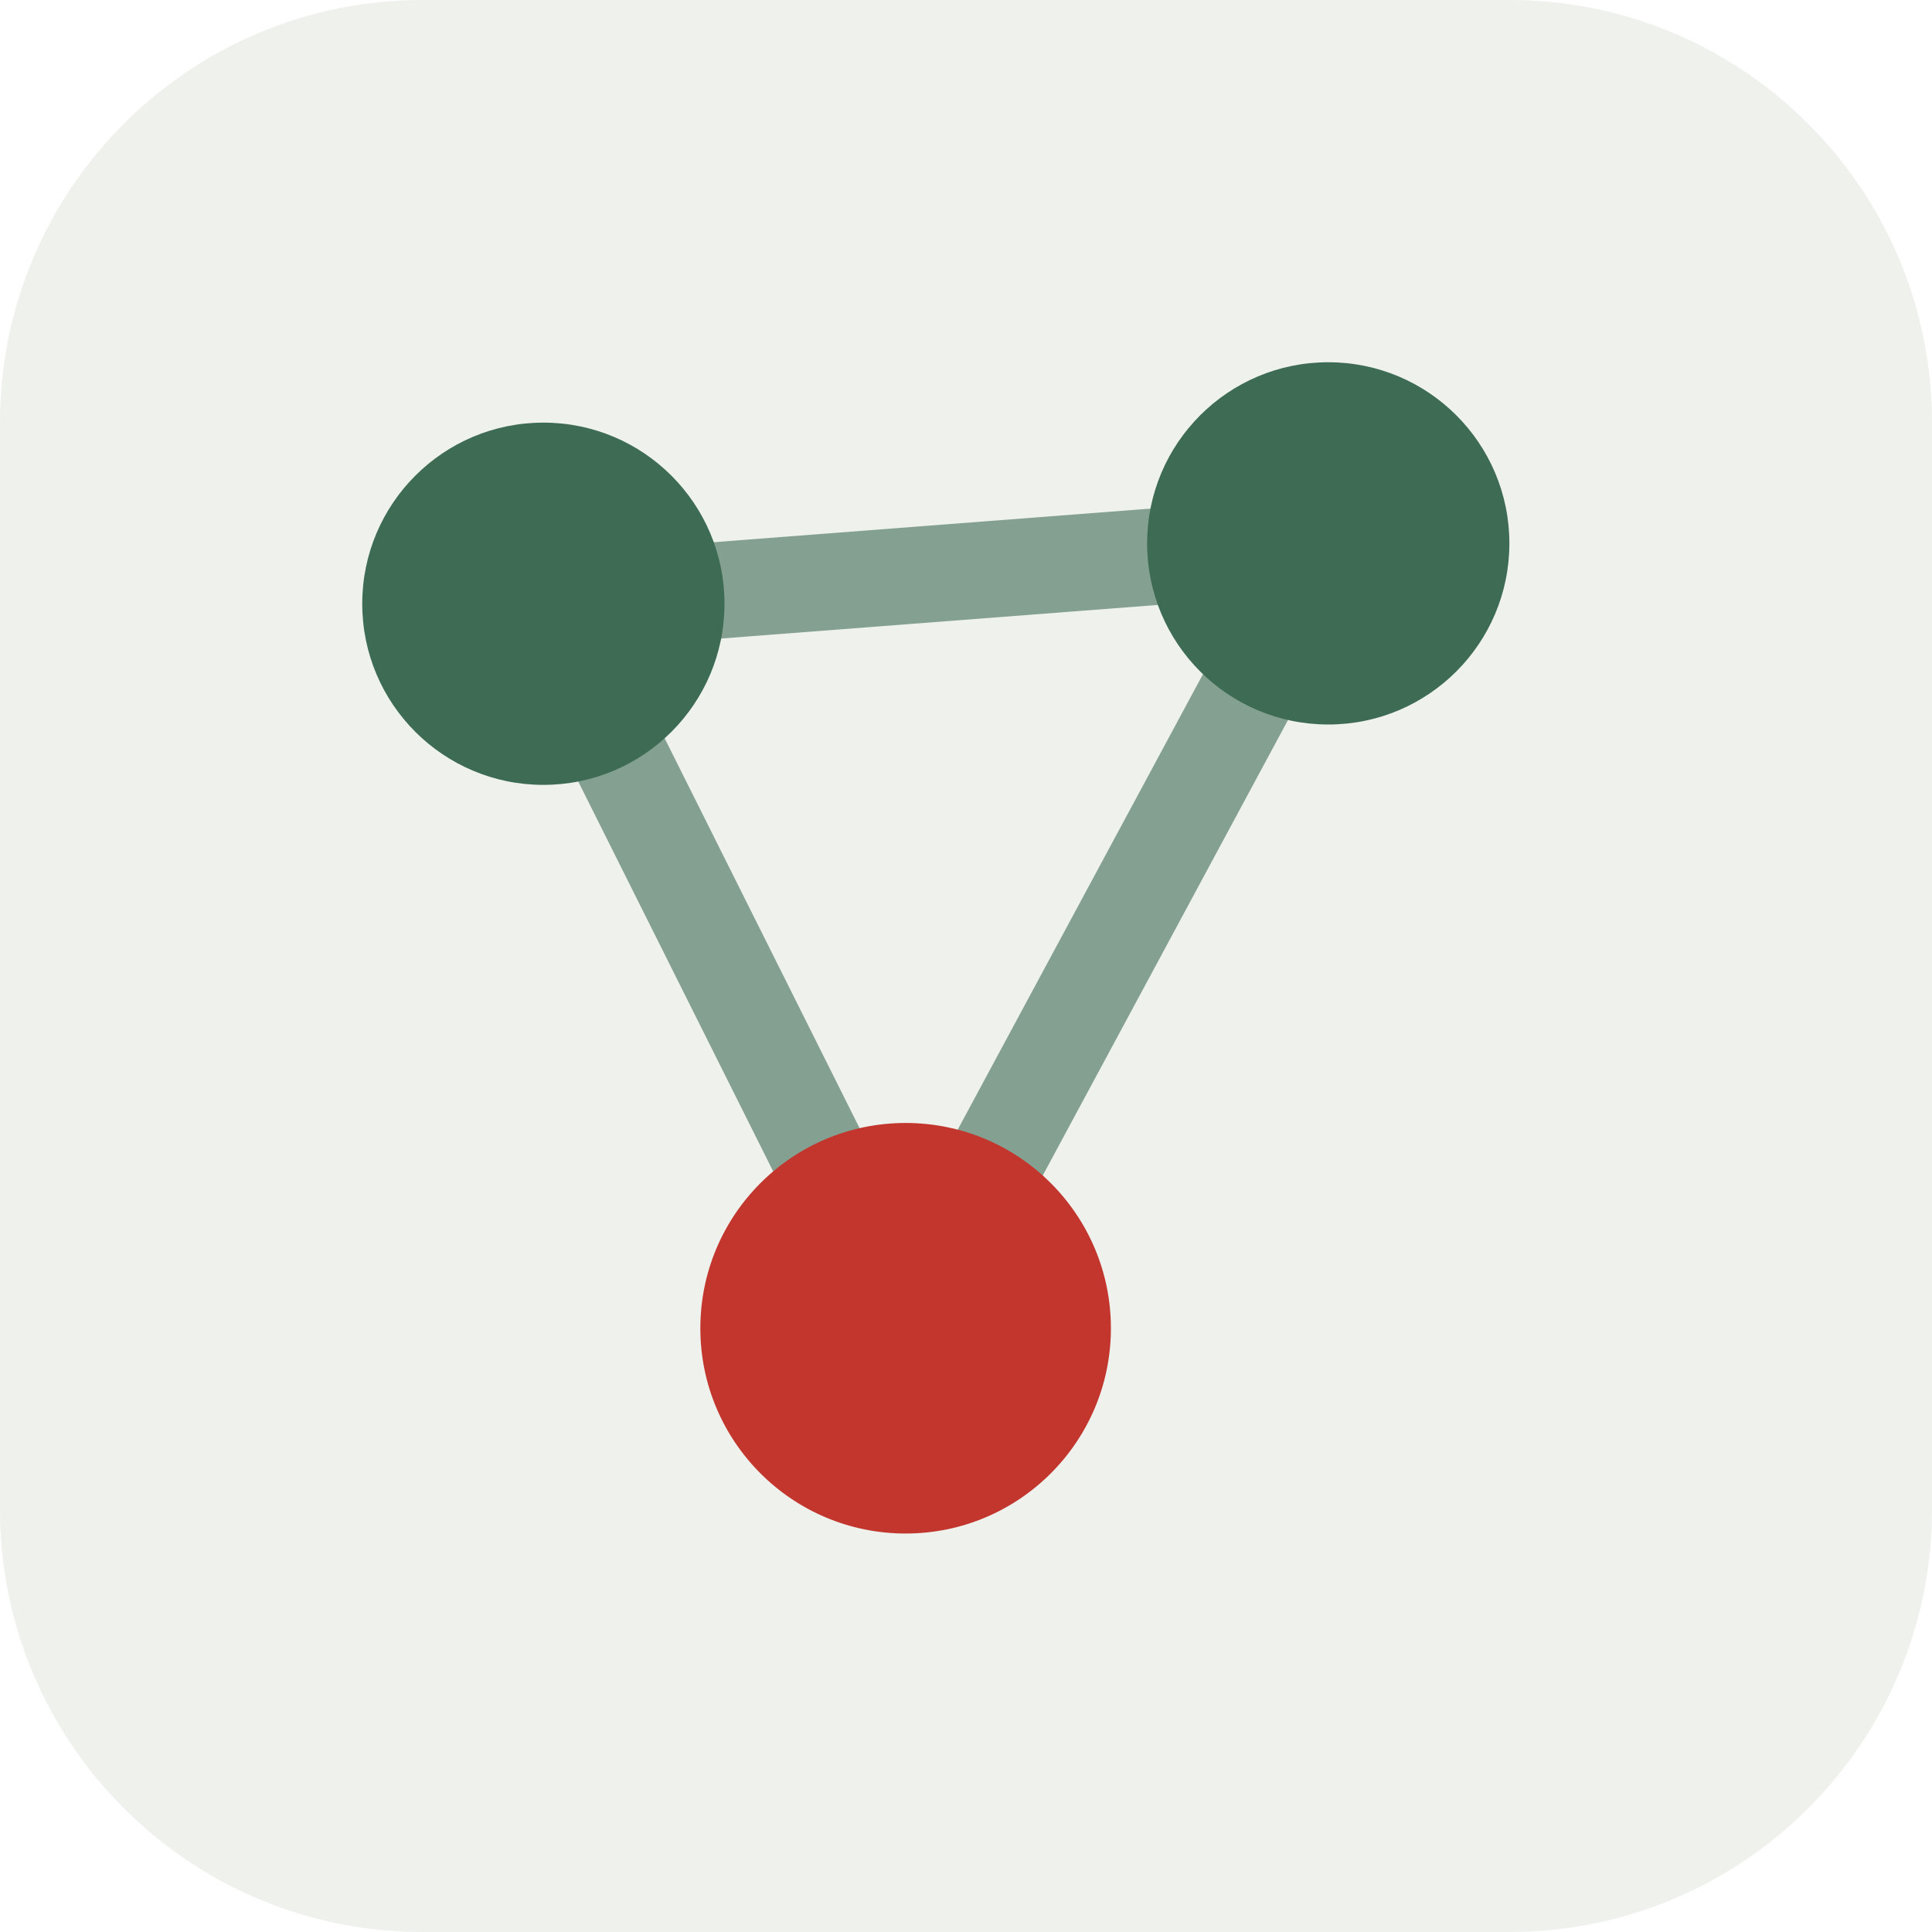
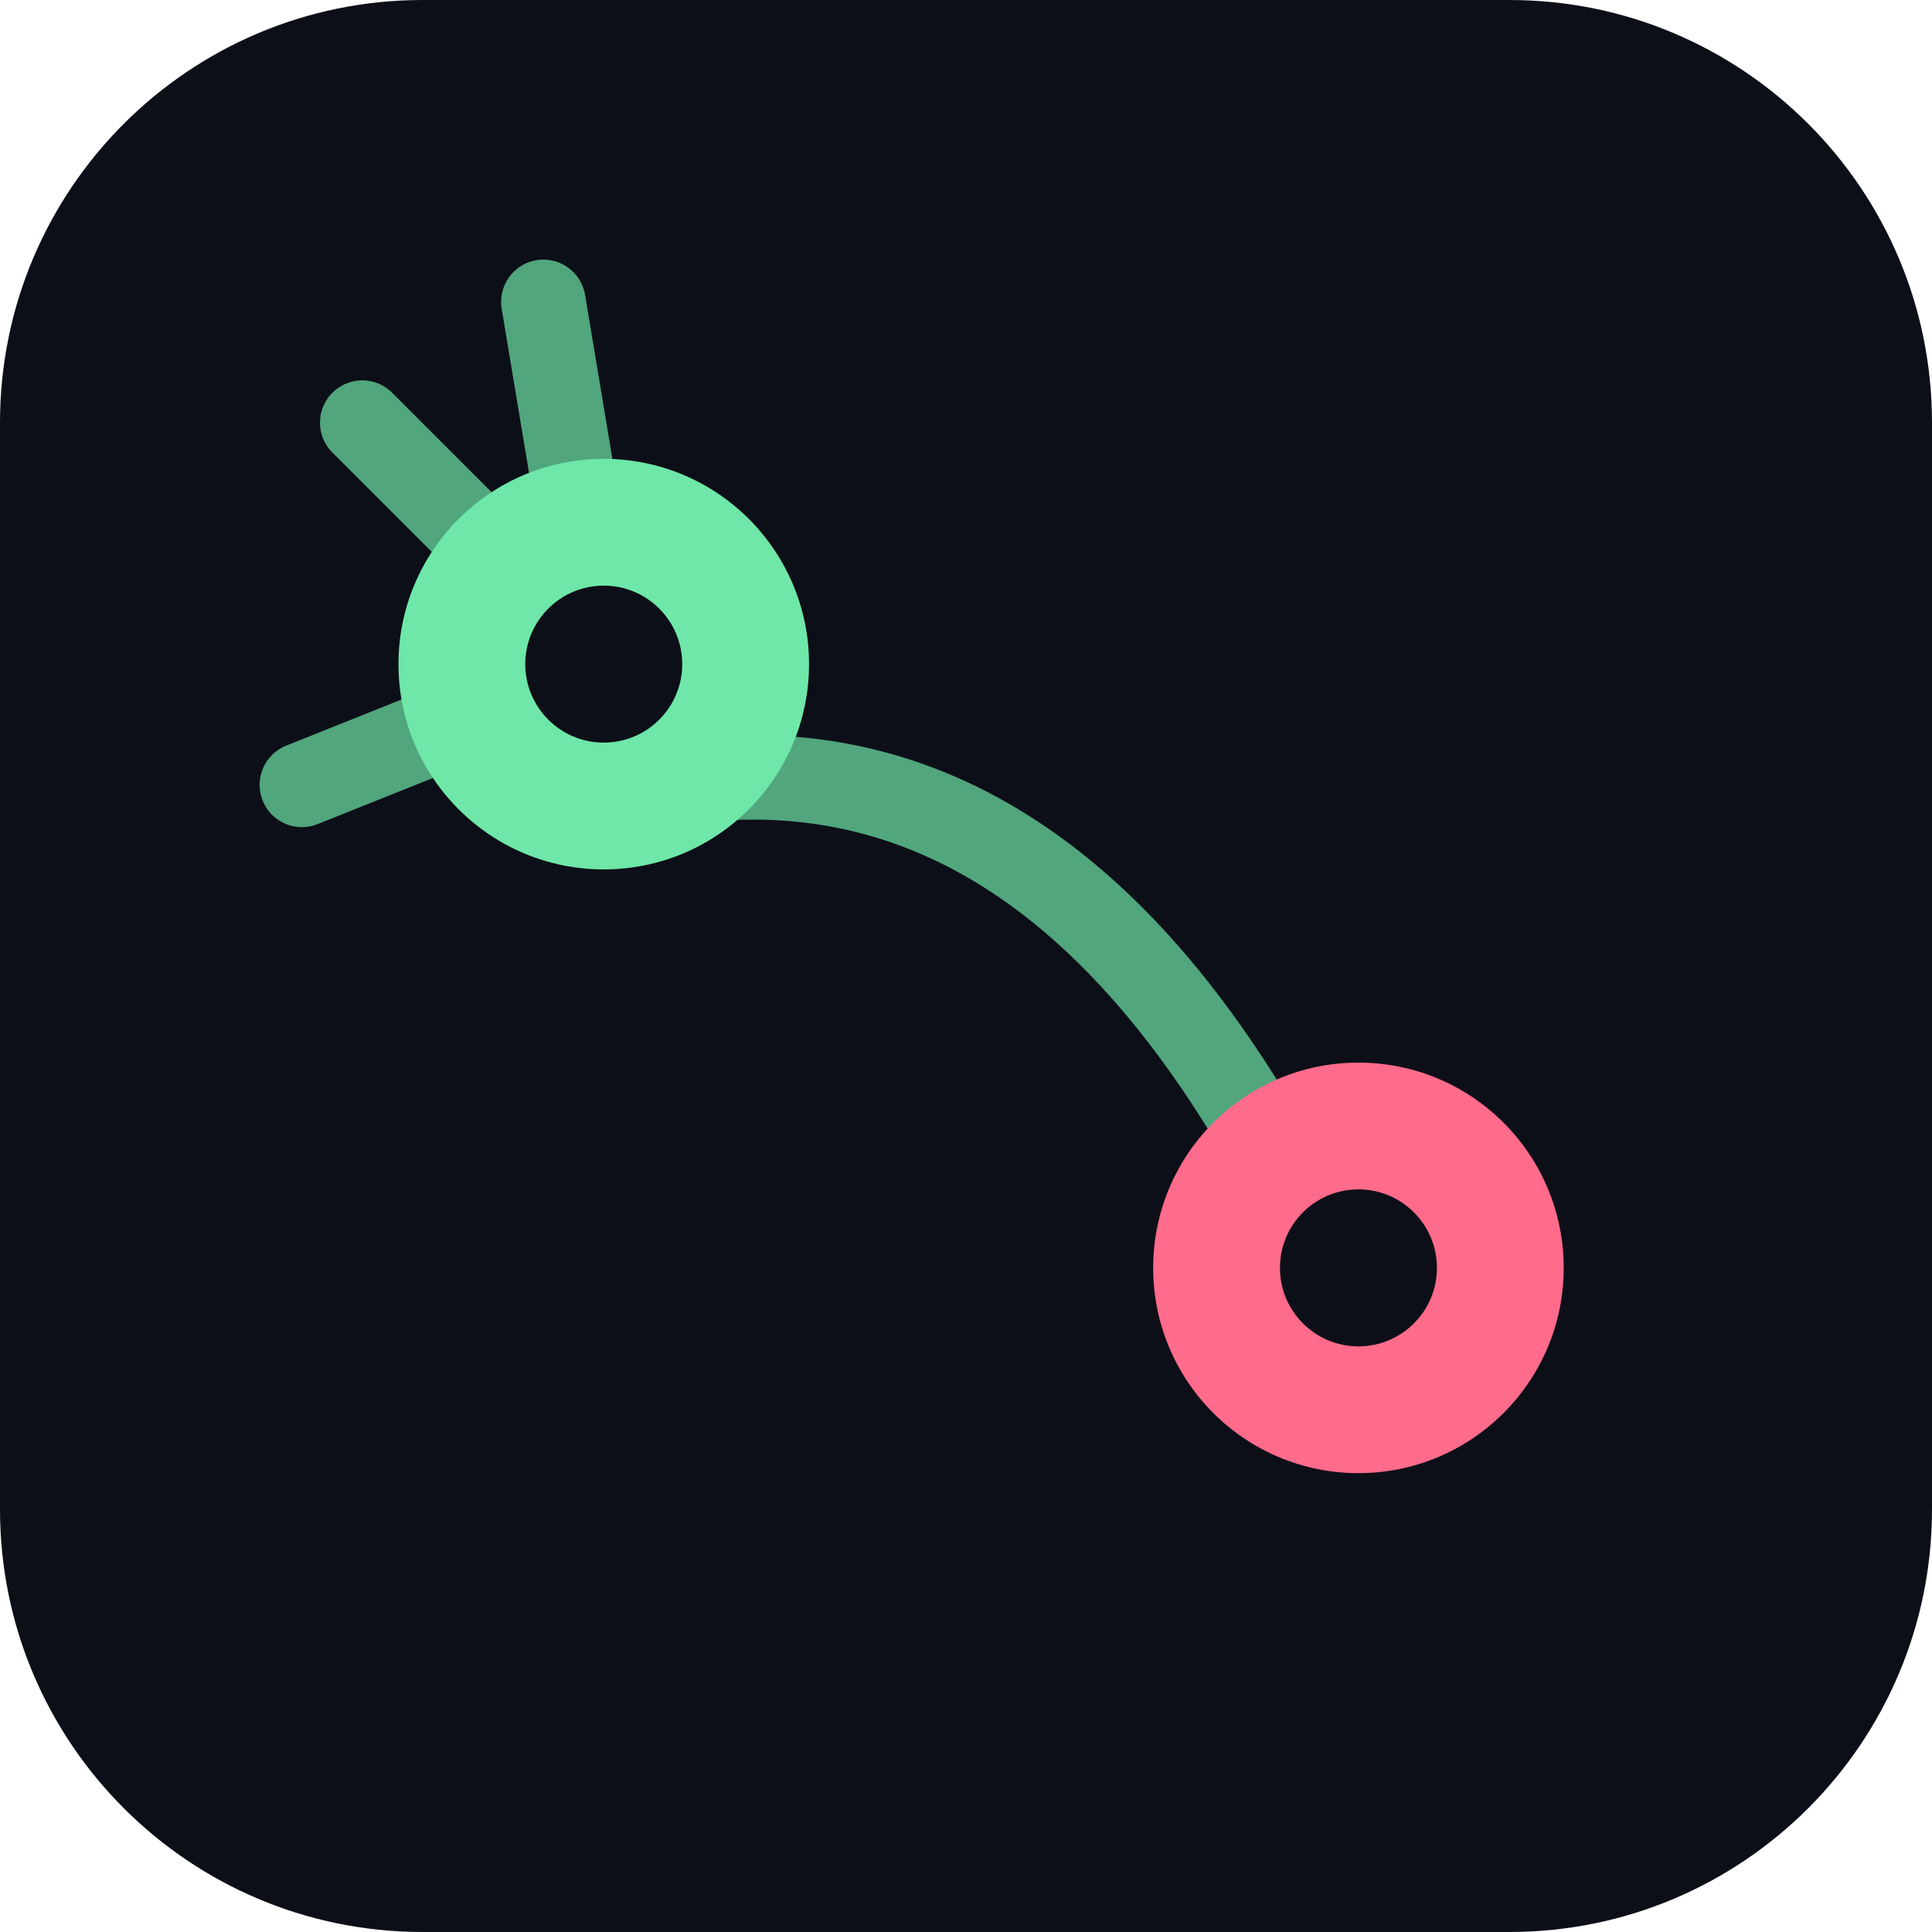
<svg xmlns="http://www.w3.org/2000/svg" viewBox="0 0 32 32">
-   <rect width="32" height="32" rx="7" fill="#EEF1EC" />
-   <g stroke="#3E6B53" stroke-width="1.6" opacity=".6">
-     <line x1="9" y1="10" x2="22" y2="9" />
-     <line x1="9" y1="10" x2="15" y2="22" />
-     <line x1="22" y1="9" x2="15" y2="22" />
+   <rect width="32" height="32" rx="7" fill="#0D0F18" />
+   <g stroke="#6EE7A8" stroke-width="1.4" stroke-linecap="round" opacity=".7">
+     <path d="M10 11 L6 7 M10 11 L5 13 M10 11 L9 5" />
+     <path d="M11 13 Q17 12 21 19" fill="none" />
  </g>
-   <circle cx="9" cy="10" r="3" fill="#3E6B53" />
-   <circle cx="22" cy="9" r="3" fill="#3E6B53" />
-   <circle cx="15" cy="22" r="3.4" fill="#C2362E" />
+   <circle cx="10" cy="11" r="3.4" fill="#6EE7A8" />
+   <circle cx="10" cy="11" r="1.3" fill="#0D0F18" />
+   <circle cx="22.5" cy="21" r="3.4" fill="#FF6B8B" />
+   <circle cx="22.5" cy="21" r="1.3" fill="#0D0F18" />
</svg>
